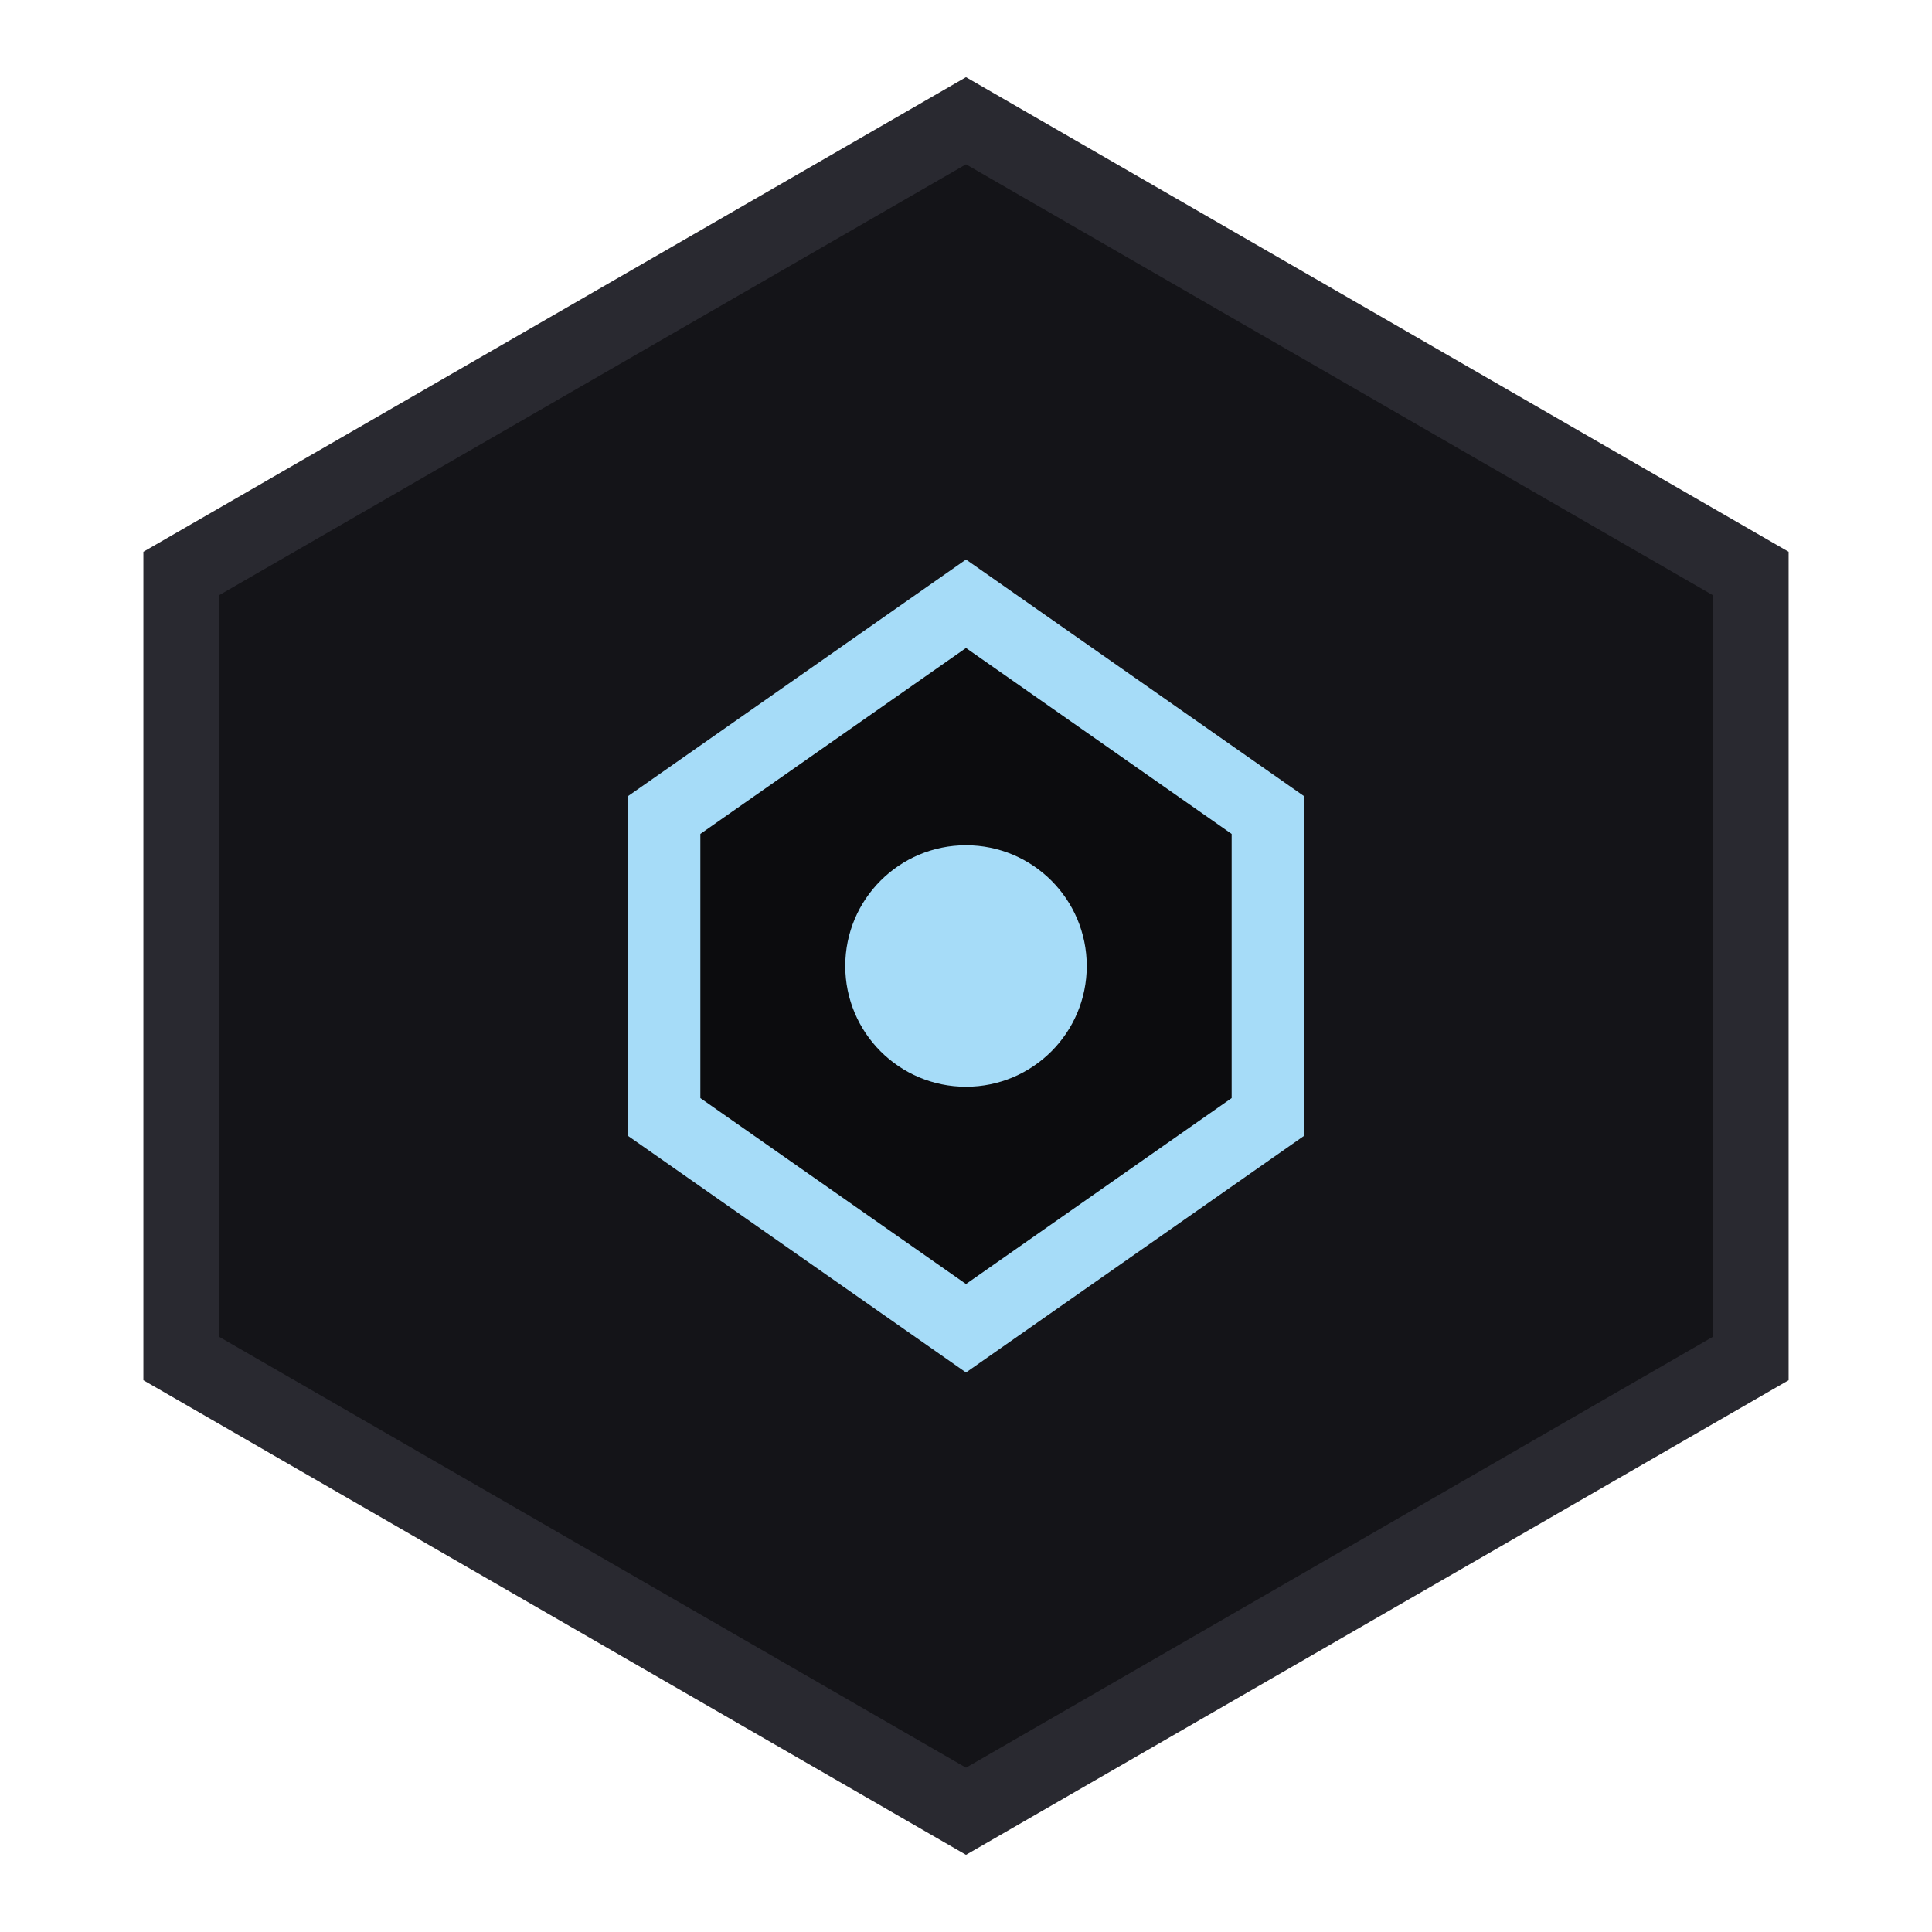
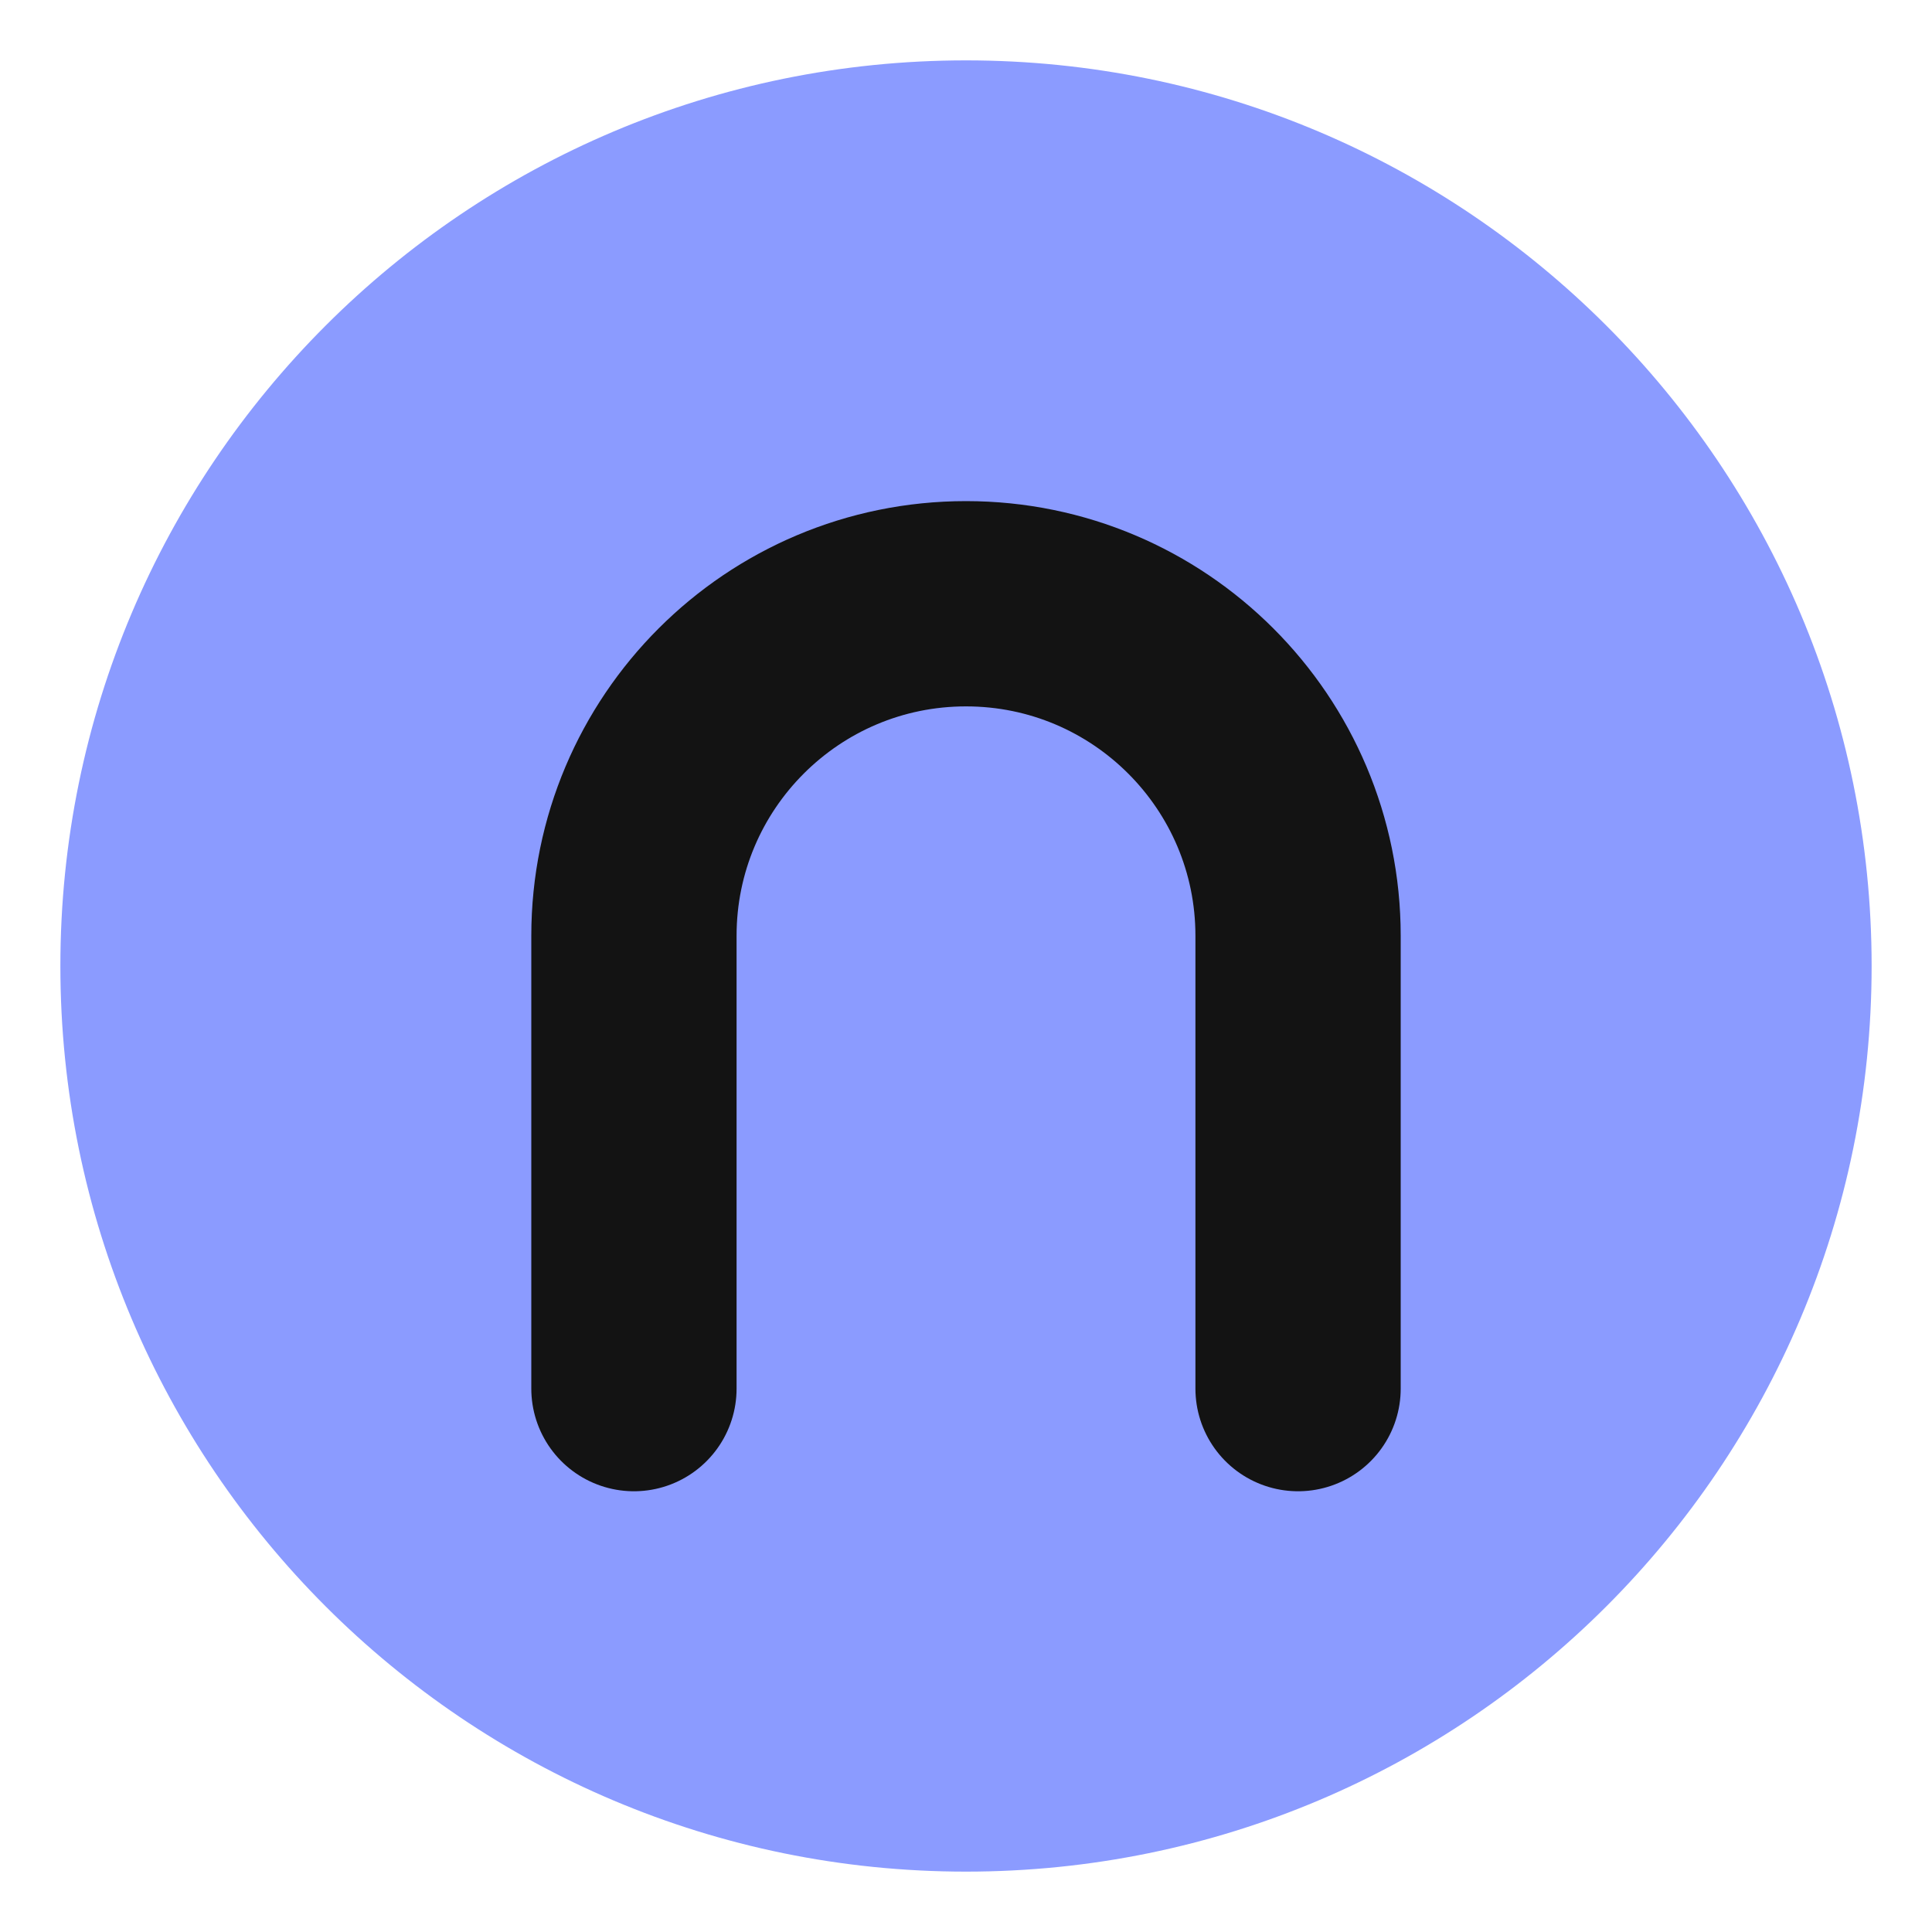
<svg xmlns="http://www.w3.org/2000/svg" viewBox="0 0 32 32" fill="none">
-   <polygon points="16,2 29,9.5 29,22.5 16,30 3,22.5 3,9.5" stroke="#292930" stroke-width="1.25" fill="#141418" />
-   <polygon points="16,10 21,13.5 21,18.5 16,22 11,18.5 11,13.5" stroke="#A6DCF8" stroke-width="1.2" fill="#0C0C0E" />
-   <circle cx="16" cy="16" r="2" fill="#A6DCF8" />
+   <circle cx="16" cy="16" r="15" fill="#8b9bff" />
+   <path d="M10.5 23v-7.5a5.5 5.5 0 0 1 11 0V23" stroke="#131313" stroke-width="3.4" stroke-linecap="round" />
</svg>
